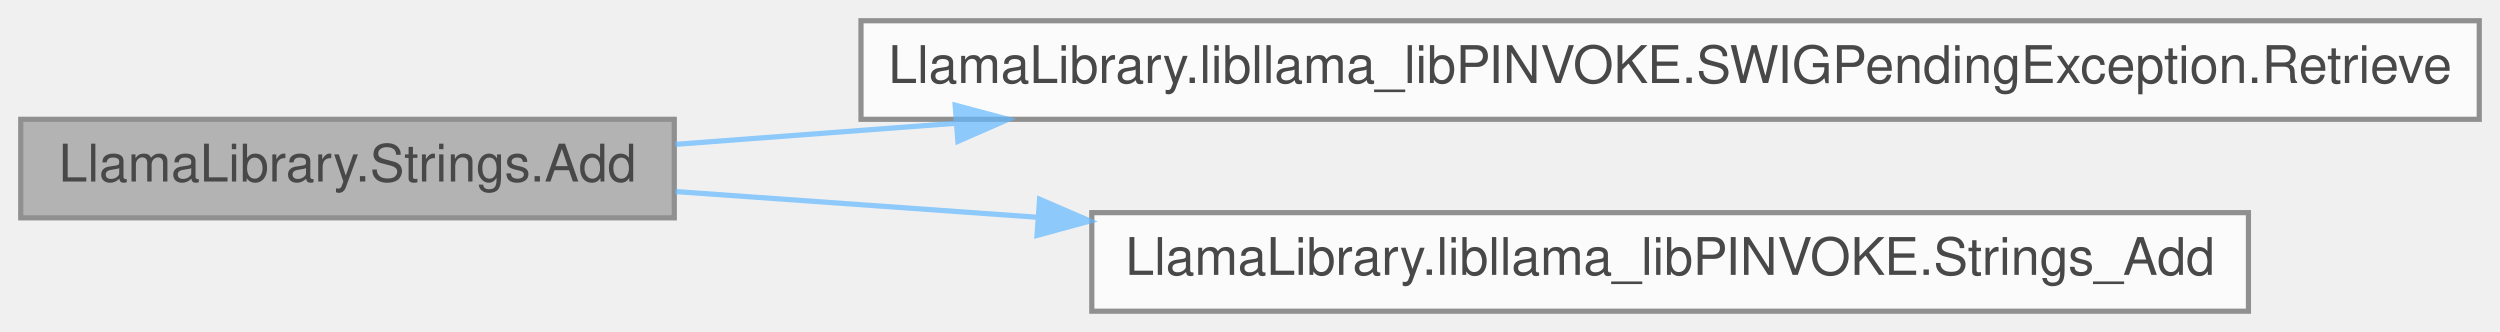
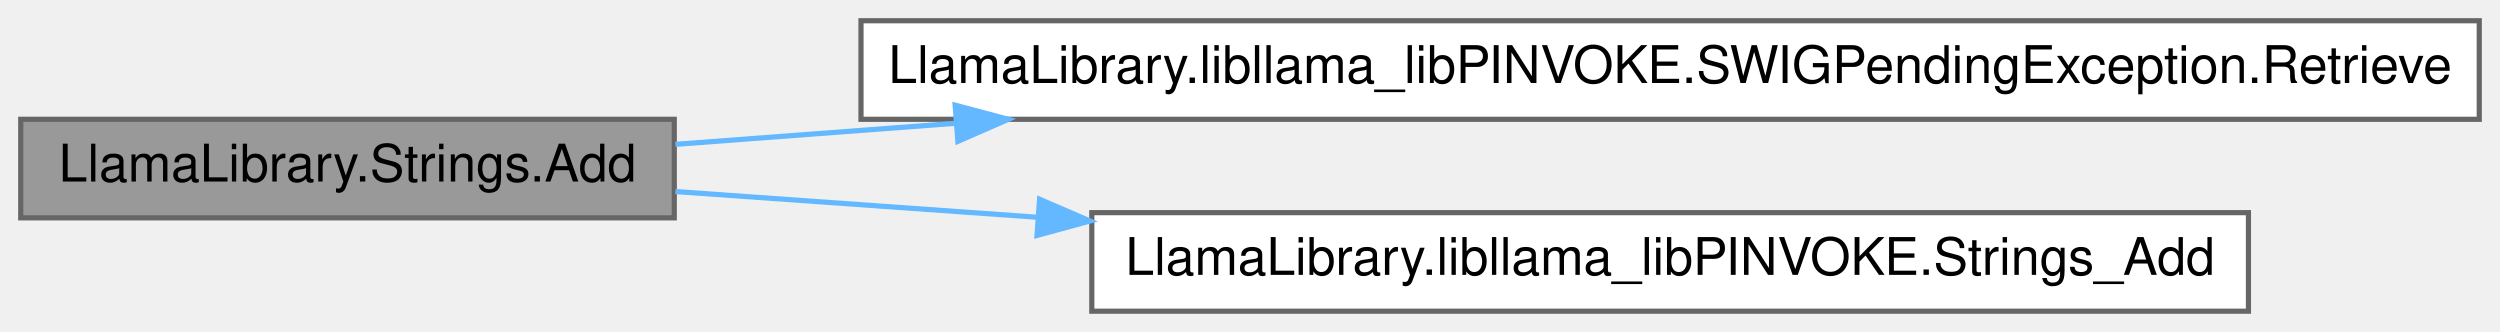
<svg xmlns="http://www.w3.org/2000/svg" xmlns:xlink="http://www.w3.org/1999/xlink" width="482pt" height="64pt" viewBox="0.00 0.00 482.00 64.00">
-   <svg id="main" version="1.1" xml:space="preserve">
-     <style type="text/css">
- .node, .edge {opacity: 0.7;}
- .node.selected, .edge.selected {opacity: 1;}
- .edge:hover path { stroke: red; }
- .edge:hover polygon { stroke: red; fill: red; }
- </style>
-     <svg id="graph" class="graph">
-       <g id="graph0" class="graph" transform="scale(1 1) rotate(0) translate(4 60)">
-         <g id="Node000001" class="node">
-           <g id="a_Node000001">
-             <a xlink:title=" ">
-               <polygon fill="#999999" stroke="#666666" points="126,-37 0,-37 0,-18 126,-18 126,-37" />
-               <text text-anchor="middle" x="63" y="-25" font-family="Helvetica,sans-Serif" font-size="10.00">LlamaLibrary.Strings.Add</text>
-             </a>
-           </g>
-         </g>
-         <g id="Node000002" class="node">
-           <g id="a_Node000002">
-             <a xlink:href="class_llama_library_1_1libllama__lib_p_i_n_v_o_k_e_1_1_s_w_i_g_pending_exception.html#a2718a73540850b42db7c89e9be3519ec" target="_top" xlink:title=" ">
-               <polygon fill="white" stroke="#666666" points="474,-56 162,-56 162,-37 474,-37 474,-56" />
-               <text text-anchor="middle" x="318" y="-44" font-family="Helvetica,sans-Serif" font-size="10.00">LlamaLibrary.libllama_libPINVOKE.SWIGPendingException.Retrieve</text>
-             </a>
-           </g>
-         </g>
-         <g id="edge1_Node000001_Node000002" class="edge">
-           <g id="a_edge1_Node000001_Node000002">
-             <a xlink:title=" ">
-               <path fill="none" stroke="#63b8ff" d="M126.21,-32.17C142.77,-33.42 161.33,-34.81 180.19,-36.23" />
-               <polygon fill="#63b8ff" stroke="#63b8ff" points="180.15,-39.73 190.39,-36.99 180.68,-32.75 180.15,-39.73" />
-             </a>
-           </g>
-         </g>
-         <g id="Node000003" class="node">
-           <g id="a_Node000003">
-             <a xlink:href="class_llama_library_1_1libllama__lib_p_i_n_v_o_k_e.html#a50da9eee3c6a4bcd2dd2474e6ef6f280" target="_top" xlink:title=" ">
-               <polygon fill="white" stroke="#666666" points="429.5,-19 206.5,-19 206.5,0 429.5,0 429.5,-19" />
-               <text text-anchor="middle" x="318" y="-7" font-family="Helvetica,sans-Serif" font-size="10.00">LlamaLibrary.libllama_libPINVOKE.Strings_Add</text>
-             </a>
-           </g>
-         </g>
-         <g id="edge2_Node000001_Node000003" class="edge">
-           <g id="a_edge2_Node000001_Node000003">
-             <a xlink:title=" ">
-               <path fill="none" stroke="#63b8ff" d="M126.21,-23.07C147.43,-21.56 171.94,-19.82 196.16,-18.1" />
-               <polygon fill="#63b8ff" stroke="#63b8ff" points="196.43,-21.59 206.15,-17.39 195.93,-14.61 196.43,-21.59" />
-             </a>
-           </g>
-         </g>
+   <g id="graph0" class="graph" transform="scale(1 1) rotate(0) translate(4 60)">
+     <g id="Node000001" class="node">
+       <g id="a_Node000001">
+         <a xlink:title=" ">
+           <polygon fill="#999999" stroke="#666666" points="126,-37 0,-37 0,-18 126,-18 126,-37" />
+           <text text-anchor="middle" x="63" y="-25" font-family="Helvetica,sans-Serif" font-size="10.00">LlamaLibrary.Strings.Add</text>
+         </a>
      </g>
-     </svg>
-   </svg>
-   <style type="text/css">
- 
- [data-mouse-over-selected='false'] { opacity: 0.7; }
- [data-mouse-over-selected='true']  { opacity: 1.0; }
- 
- </style>
+     </g>
+     <g id="Node000002" class="node">
+       <g id="a_Node000002">
+         <a xlink:href="$class_llama_library_1_1libllama__lib_p_i_n_v_o_k_e_1_1_s_w_i_g_pending_exception.html#a2718a73540850b42db7c89e9be3519ec" xlink:title=" ">
+           <polygon fill="white" stroke="#666666" points="474,-56 162,-56 162,-37 474,-37 474,-56" />
+           <text text-anchor="middle" x="318" y="-44" font-family="Helvetica,sans-Serif" font-size="10.00">LlamaLibrary.libllama_libPINVOKE.SWIGPendingException.Retrieve</text>
+         </a>
+       </g>
+     </g>
+     <g id="edge1_Node000001_Node000002" class="edge">
+       <g id="a_edge1_Node000001_Node000002">
+         <a xlink:title=" ">
+           <path fill="none" stroke="#63b8ff" d="M126.21,-32.17C142.77,-33.42 161.33,-34.81 180.19,-36.23" />
+           <polygon fill="#63b8ff" stroke="#63b8ff" points="180.15,-39.73 190.39,-36.99 180.68,-32.75 180.15,-39.73" />
+         </a>
+       </g>
+     </g>
+     <g id="Node000003" class="node">
+       <g id="a_Node000003">
+         <a xlink:href="$class_llama_library_1_1libllama__lib_p_i_n_v_o_k_e.html#a50da9eee3c6a4bcd2dd2474e6ef6f280" xlink:title=" ">
+           <polygon fill="white" stroke="#666666" points="429.5,-19 206.5,-19 206.5,0 429.5,0 429.5,-19" />
+           <text text-anchor="middle" x="318" y="-7" font-family="Helvetica,sans-Serif" font-size="10.00">LlamaLibrary.libllama_libPINVOKE.Strings_Add</text>
+         </a>
+       </g>
+     </g>
+     <g id="edge2_Node000001_Node000003" class="edge">
+       <g id="a_edge2_Node000001_Node000003">
+         <a xlink:title=" ">
+           <path fill="none" stroke="#63b8ff" d="M126.21,-23.07C147.43,-21.56 171.94,-19.82 196.16,-18.1" />
+           <polygon fill="#63b8ff" stroke="#63b8ff" points="196.43,-21.59 206.15,-17.39 195.93,-14.61 196.43,-21.59" />
+         </a>
+       </g>
+     </g>
+   </g>
</svg>
